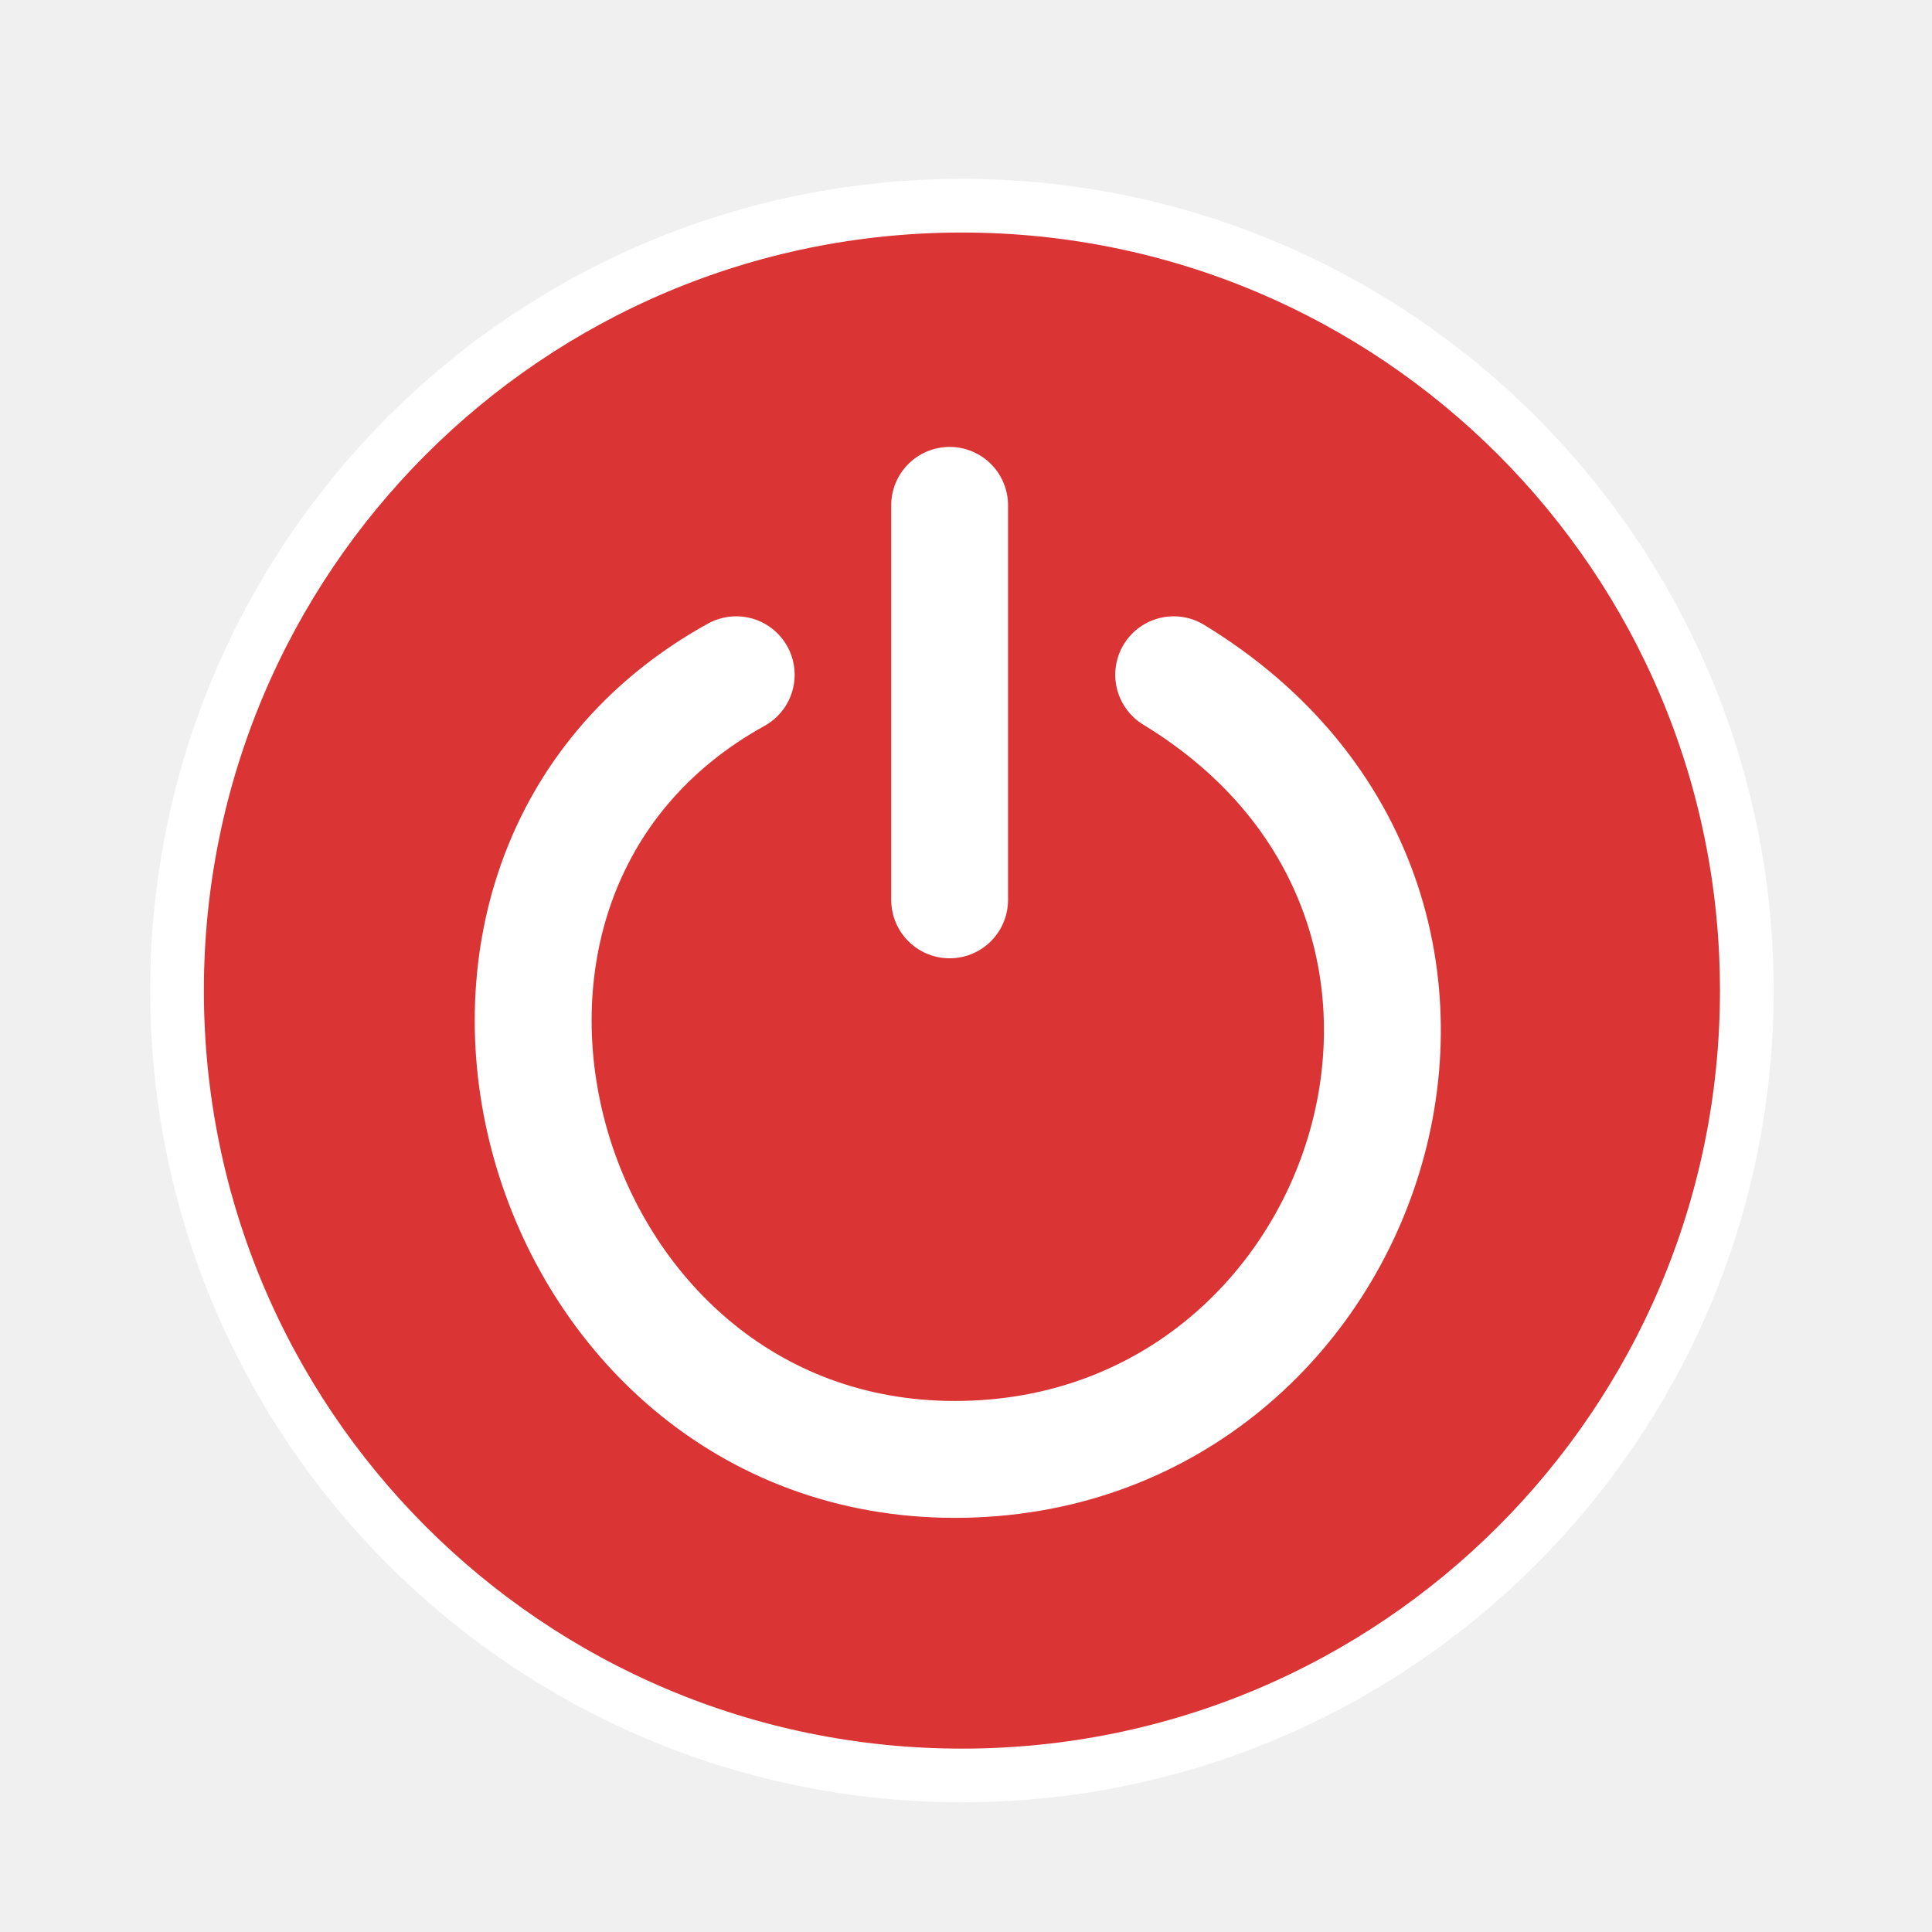
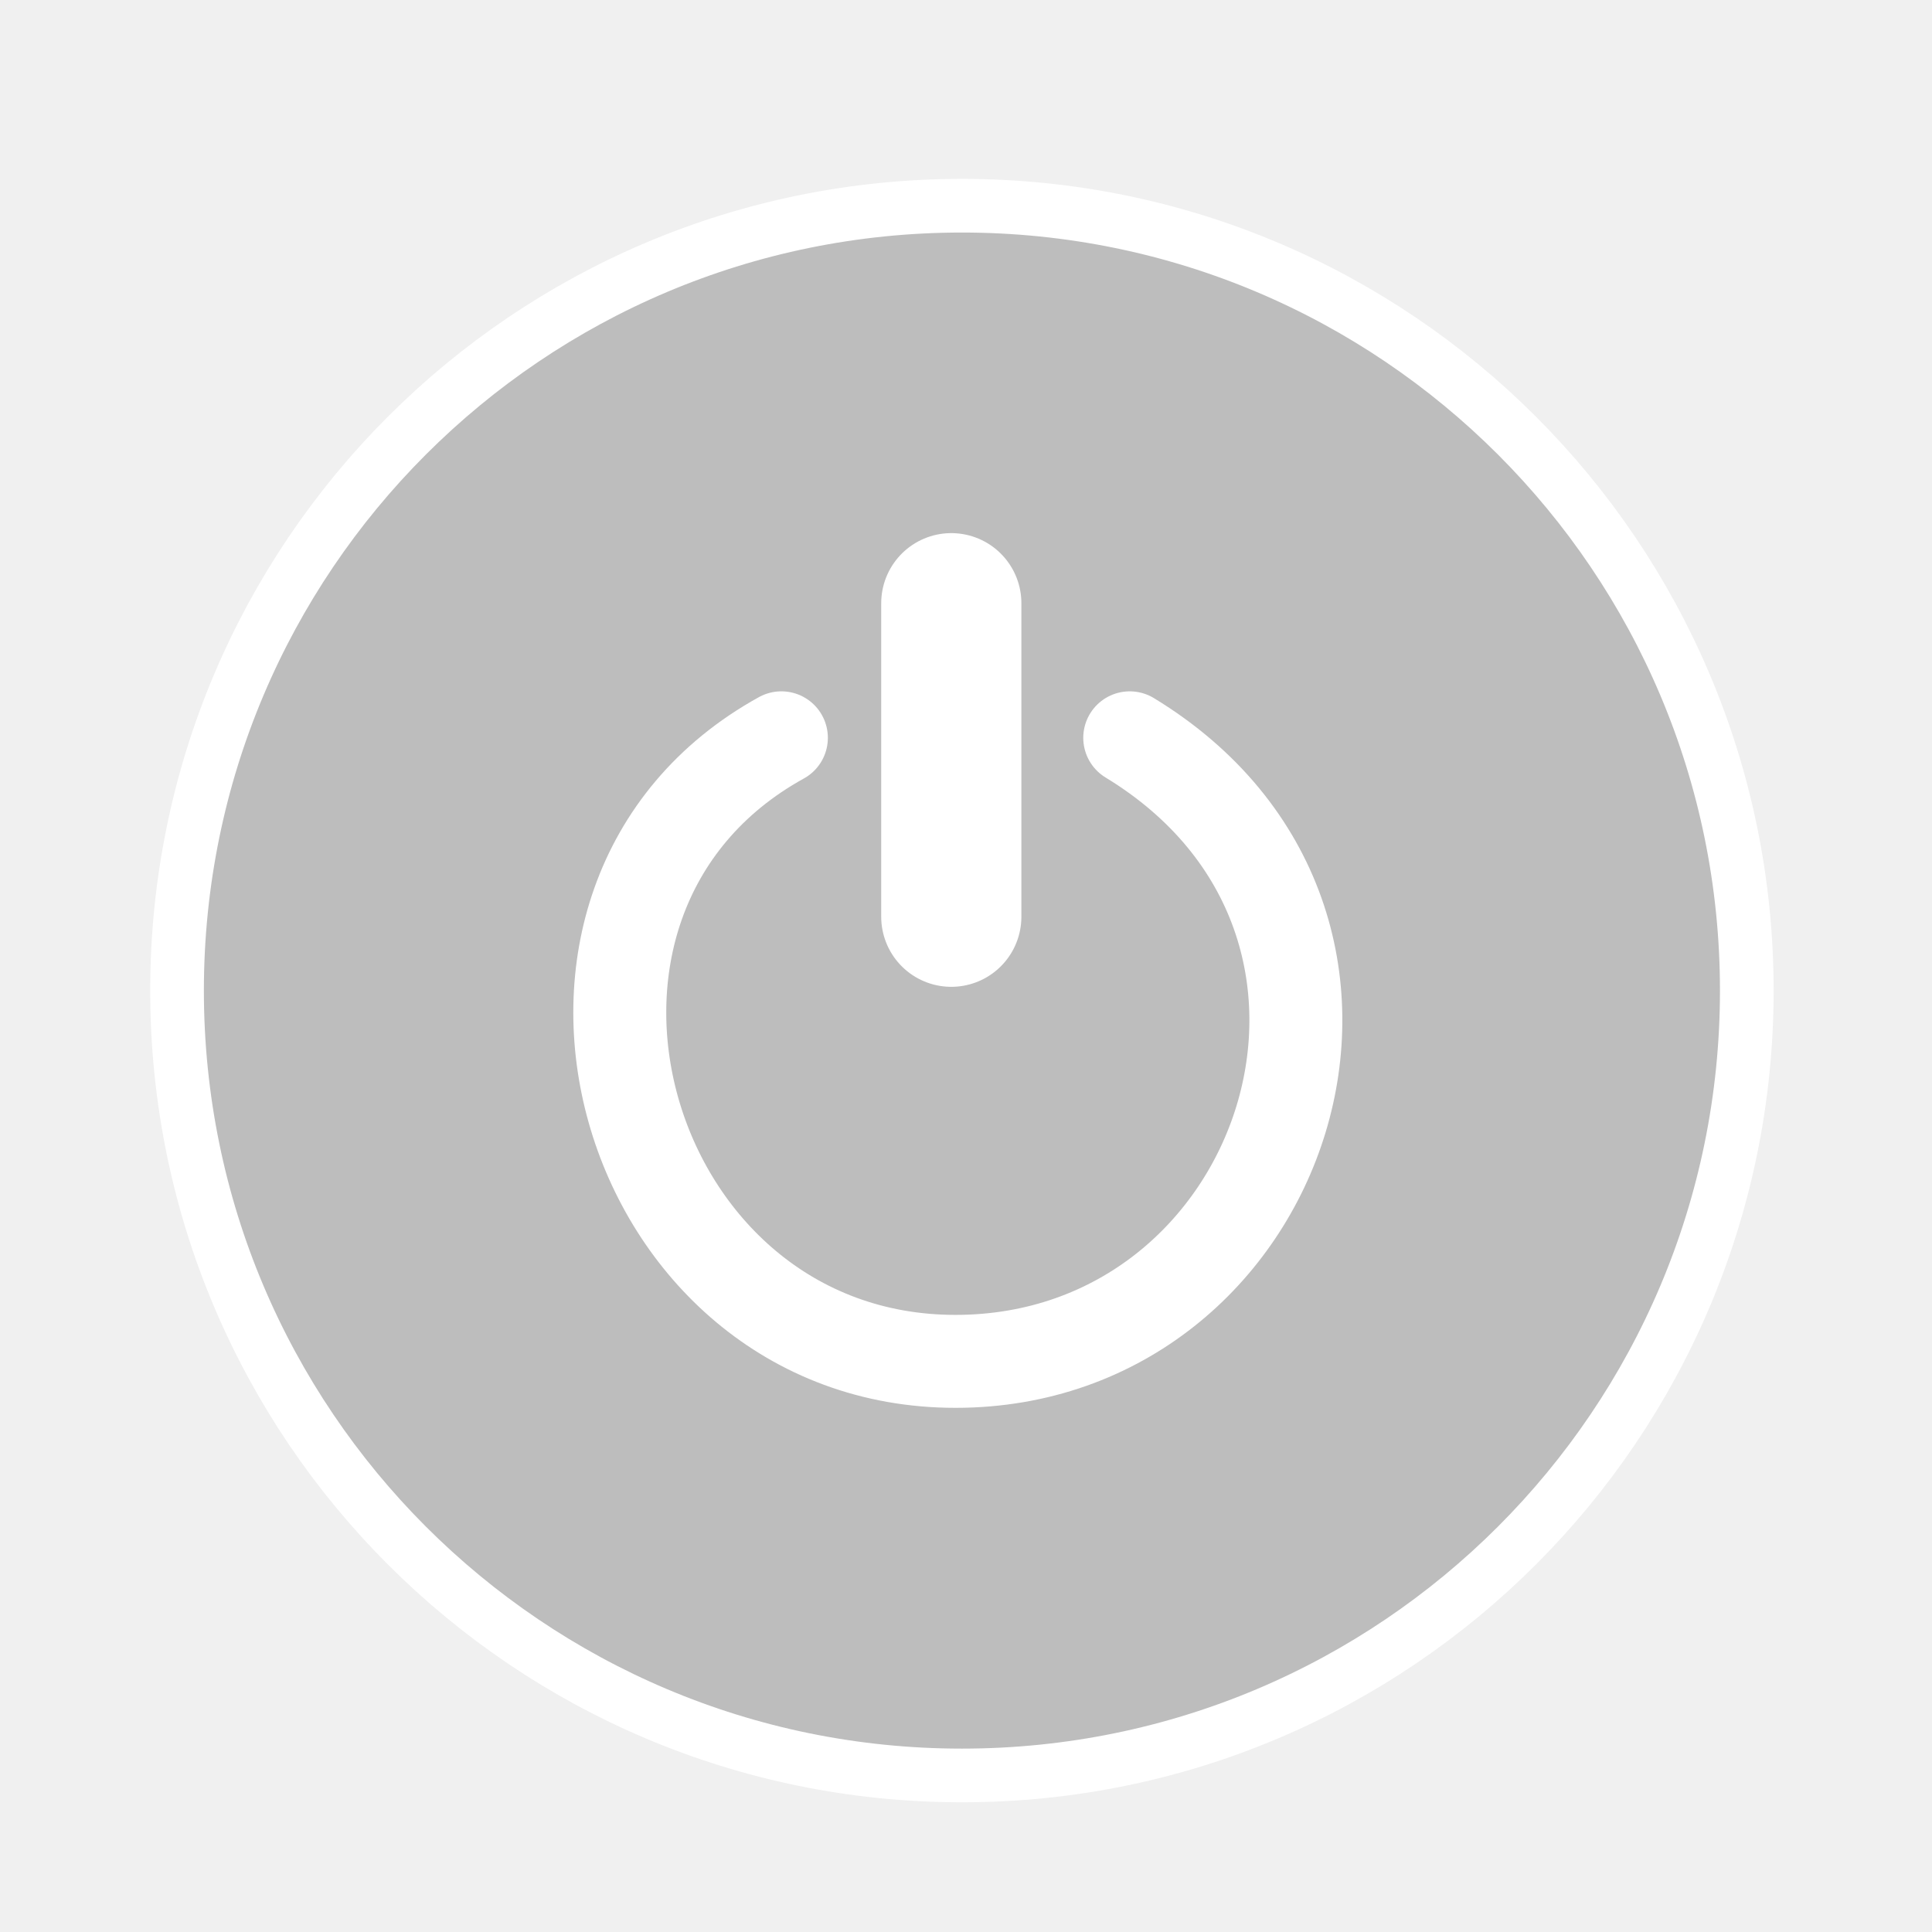
<svg xmlns="http://www.w3.org/2000/svg" xmlns:xlink="http://www.w3.org/1999/xlink" width="36pt" height="36pt" viewBox="0 0 36 36" version="1.1" id="svg2">
  <defs id="defs13">
    <radialGradient xlink:href="#linearGradient2990" id="radialGradient3000" cx="18.475" cy="-3.531" fx="18.475" fy="-3.531" r="14.625" gradientUnits="userSpaceOnUse" gradientTransform="matrix(-0.0297355,2.962335,-2.752182,-0.0276397,10.66127,-61.8444)" />
    <linearGradient id="linearGradient2990">
      <stop style="stop-color:#e39e9e;stop-opacity:1;" offset="0" id="stop2992" />
      <stop id="stop3002" offset="0.568" style="stop-color:#da6666;stop-opacity:1;" />
      <stop style="stop-color:#7f1717;stop-opacity:1;" offset="1" id="stop2994" />
    </linearGradient>
  </defs>
  <g id="surface1">
-     <path style="fill:#da3434;fill-opacity:1;fill-rule:nonzero;stroke:#ffffff;stroke-opacity:1" d="m 17.924,3.833 0,0 c 8.078,0 14.625,6.547 14.625,14.625 0,8.078 -6.547,14.625 -14.625,14.625 -8.078,0 -14.625,-6.547 -14.625,-14.625 0,-8.078 6.547,-14.625 14.625,-14.625 z m 0,0" id="path5-4" />
-     <path style="fill:none;stroke:#ffffff;stroke-width:2.178;stroke-linecap:round;stroke-linejoin:miter;stroke-miterlimit:0;stroke-opacity:1;stroke-dasharray:none" d="m 13.718,12.573 c -6.844,3.785 -3.75,14.621 4.074,14.621 7.746,0 11.215,-10.273 4.078,-14.621" id="path7" />
-     <path style="fill:none;stroke:#ffffff;stroke-width:2.177;stroke-linecap:round;stroke-linejoin:miter;stroke-miterlimit:0;stroke-opacity:1" d="m 17.695,16.768 0,-7.352" id="path9" />
+     <path style="fill:#adadad;fill-opacity:0.753;fill-rule:nonzero;stroke:#ffffff;stroke-opacity:1" d="m 17.924,3.833 0,0 c 8.078,0 14.625,6.547 14.625,14.625 0,8.078 -6.547,14.625 -14.625,14.625 -8.078,0 -14.625,-6.547 -14.625,-14.625 0,-8.078 6.547,-14.625 14.625,-14.625 z m 0,0" id="path5-4" />
+     <path style="fill:none;stroke:#ffffff;stroke-width:1.732;stroke-linecap:round;stroke-linejoin:miter;stroke-miterlimit:0;stroke-dasharray:none;stroke-opacity:1" d="m 14.56,13.748 c -5.448,3.008 -2.985,11.619 3.244,11.619 6.167,0 8.928,-8.164 3.247,-11.619" id="path7" />
+     <path style="fill:none;stroke:#ffffff;stroke-width:2.612;stroke-linecap:round;stroke-linejoin:miter;stroke-miterlimit:0;stroke-opacity:1;stroke-dasharray:none" d="m 17.726,17.082 0,-5.842" id="path9" />
  </g>
</svg>
